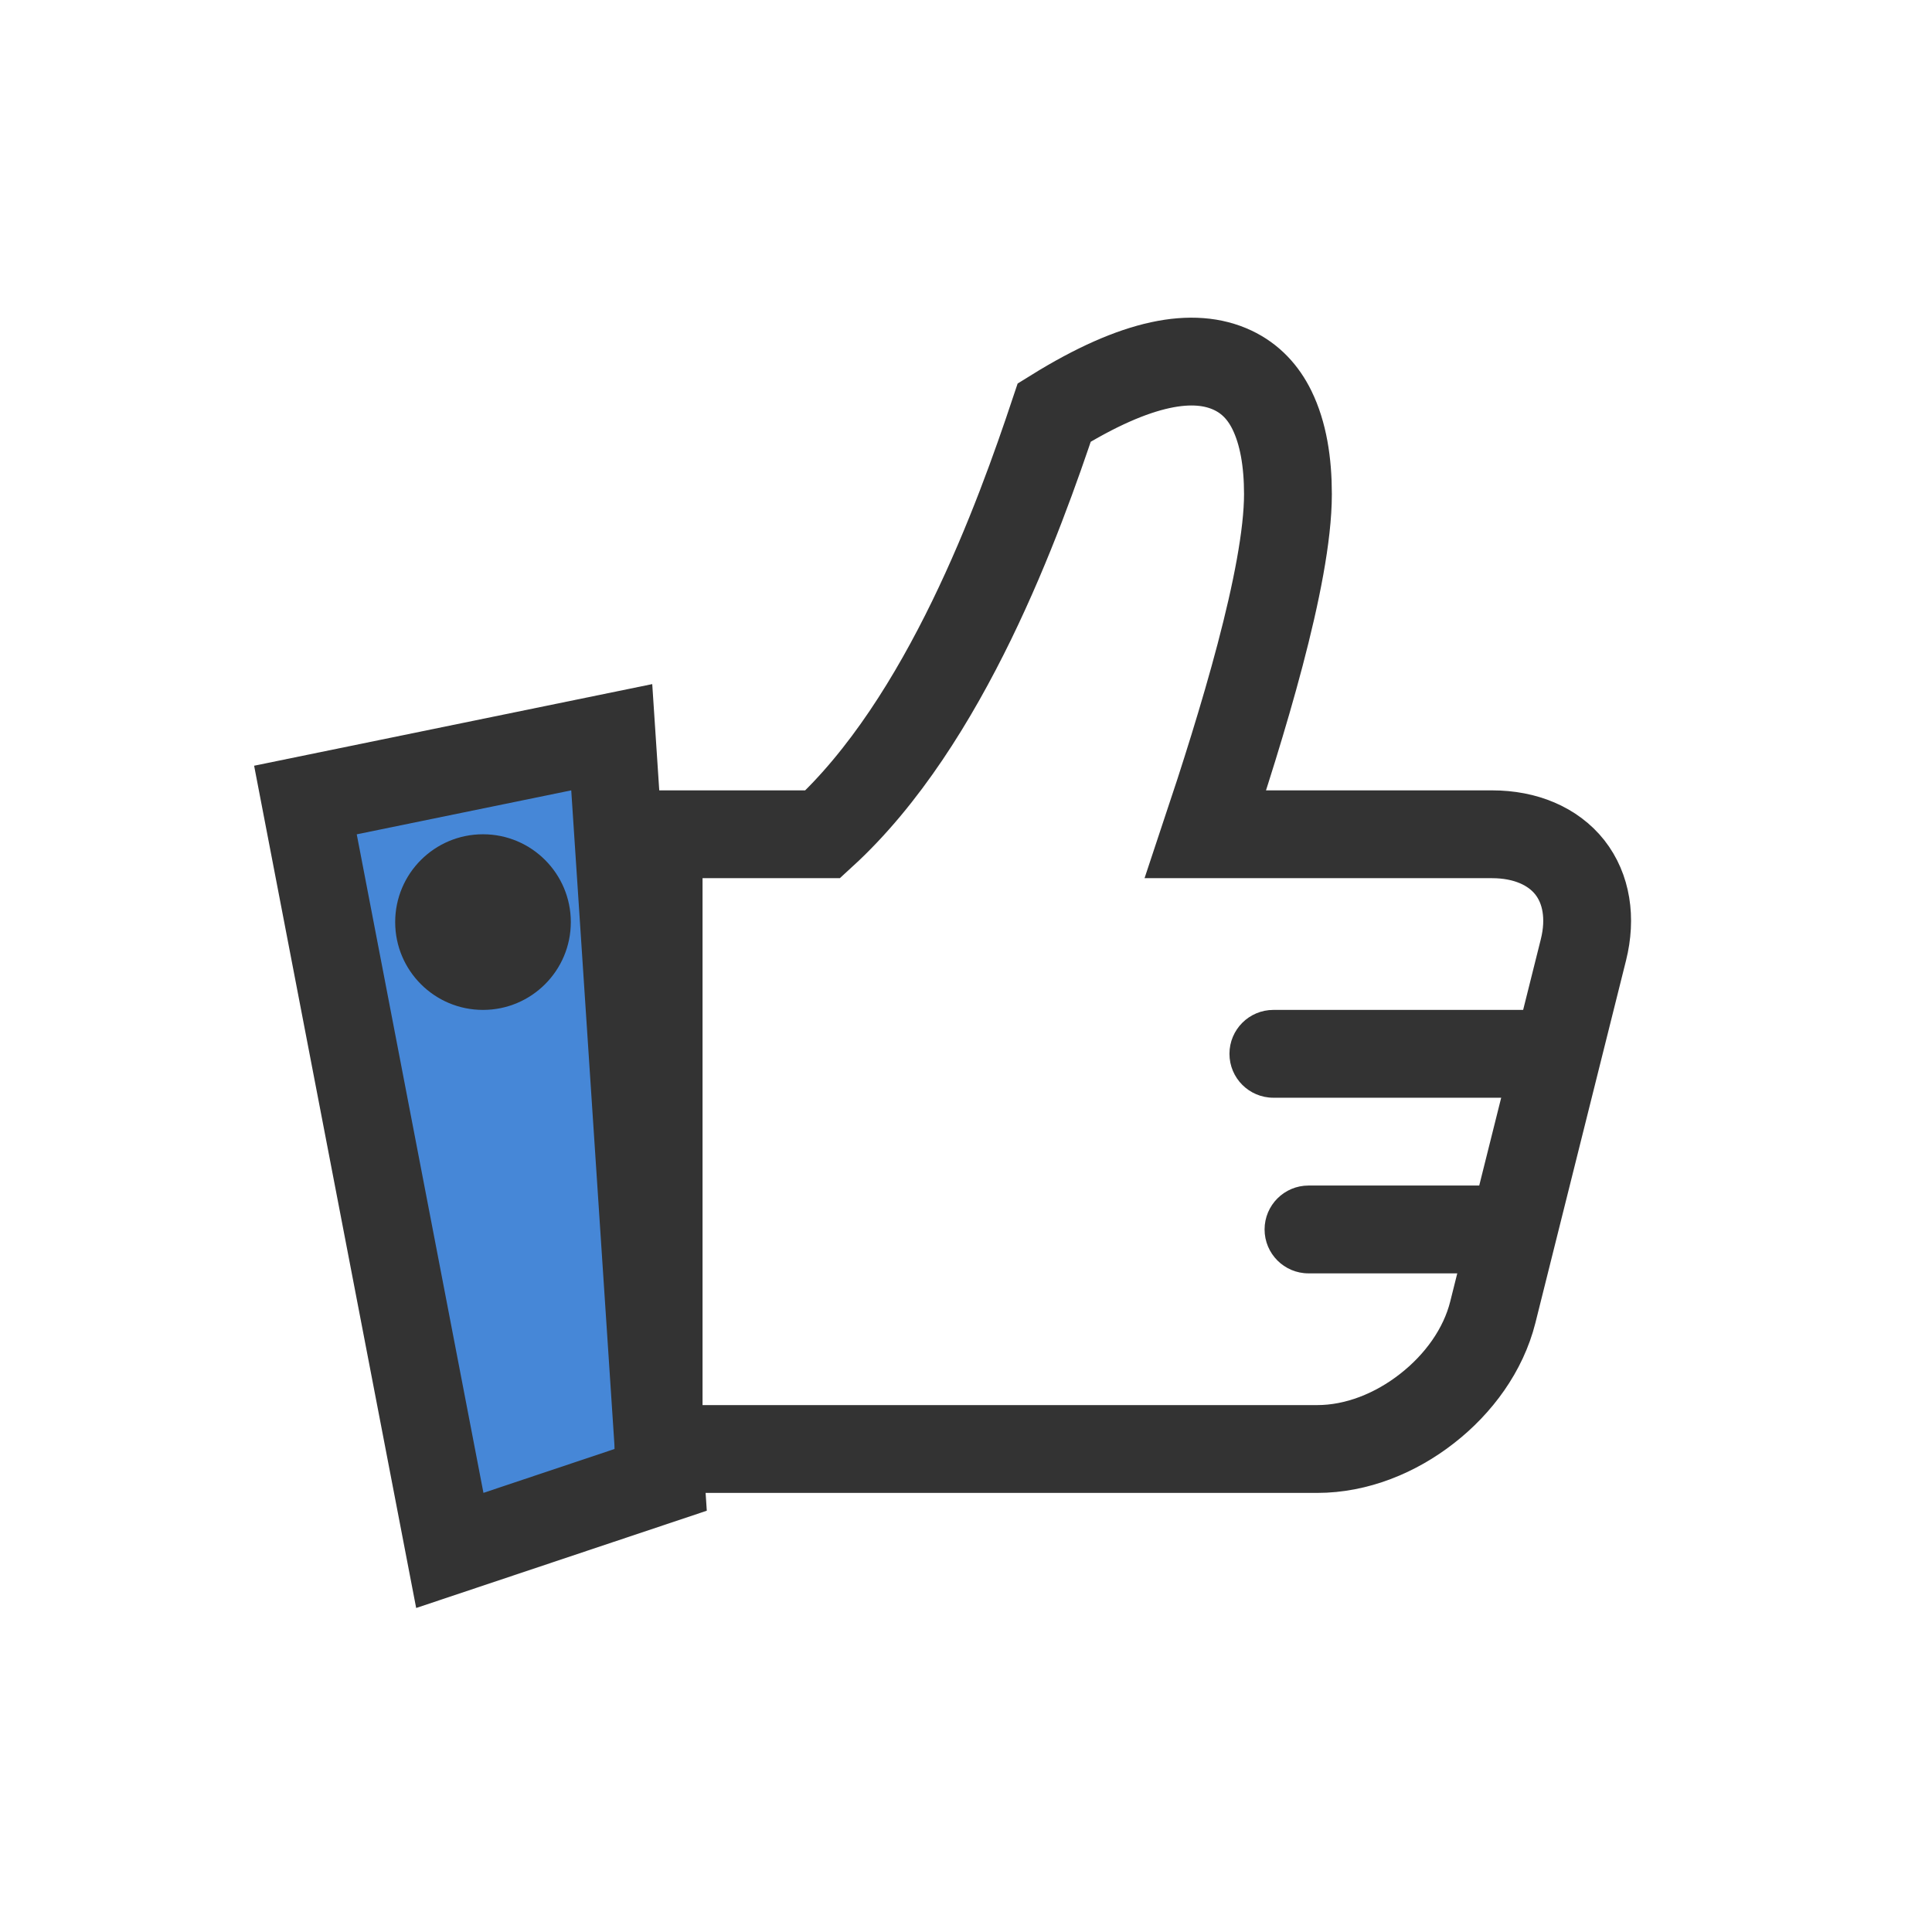
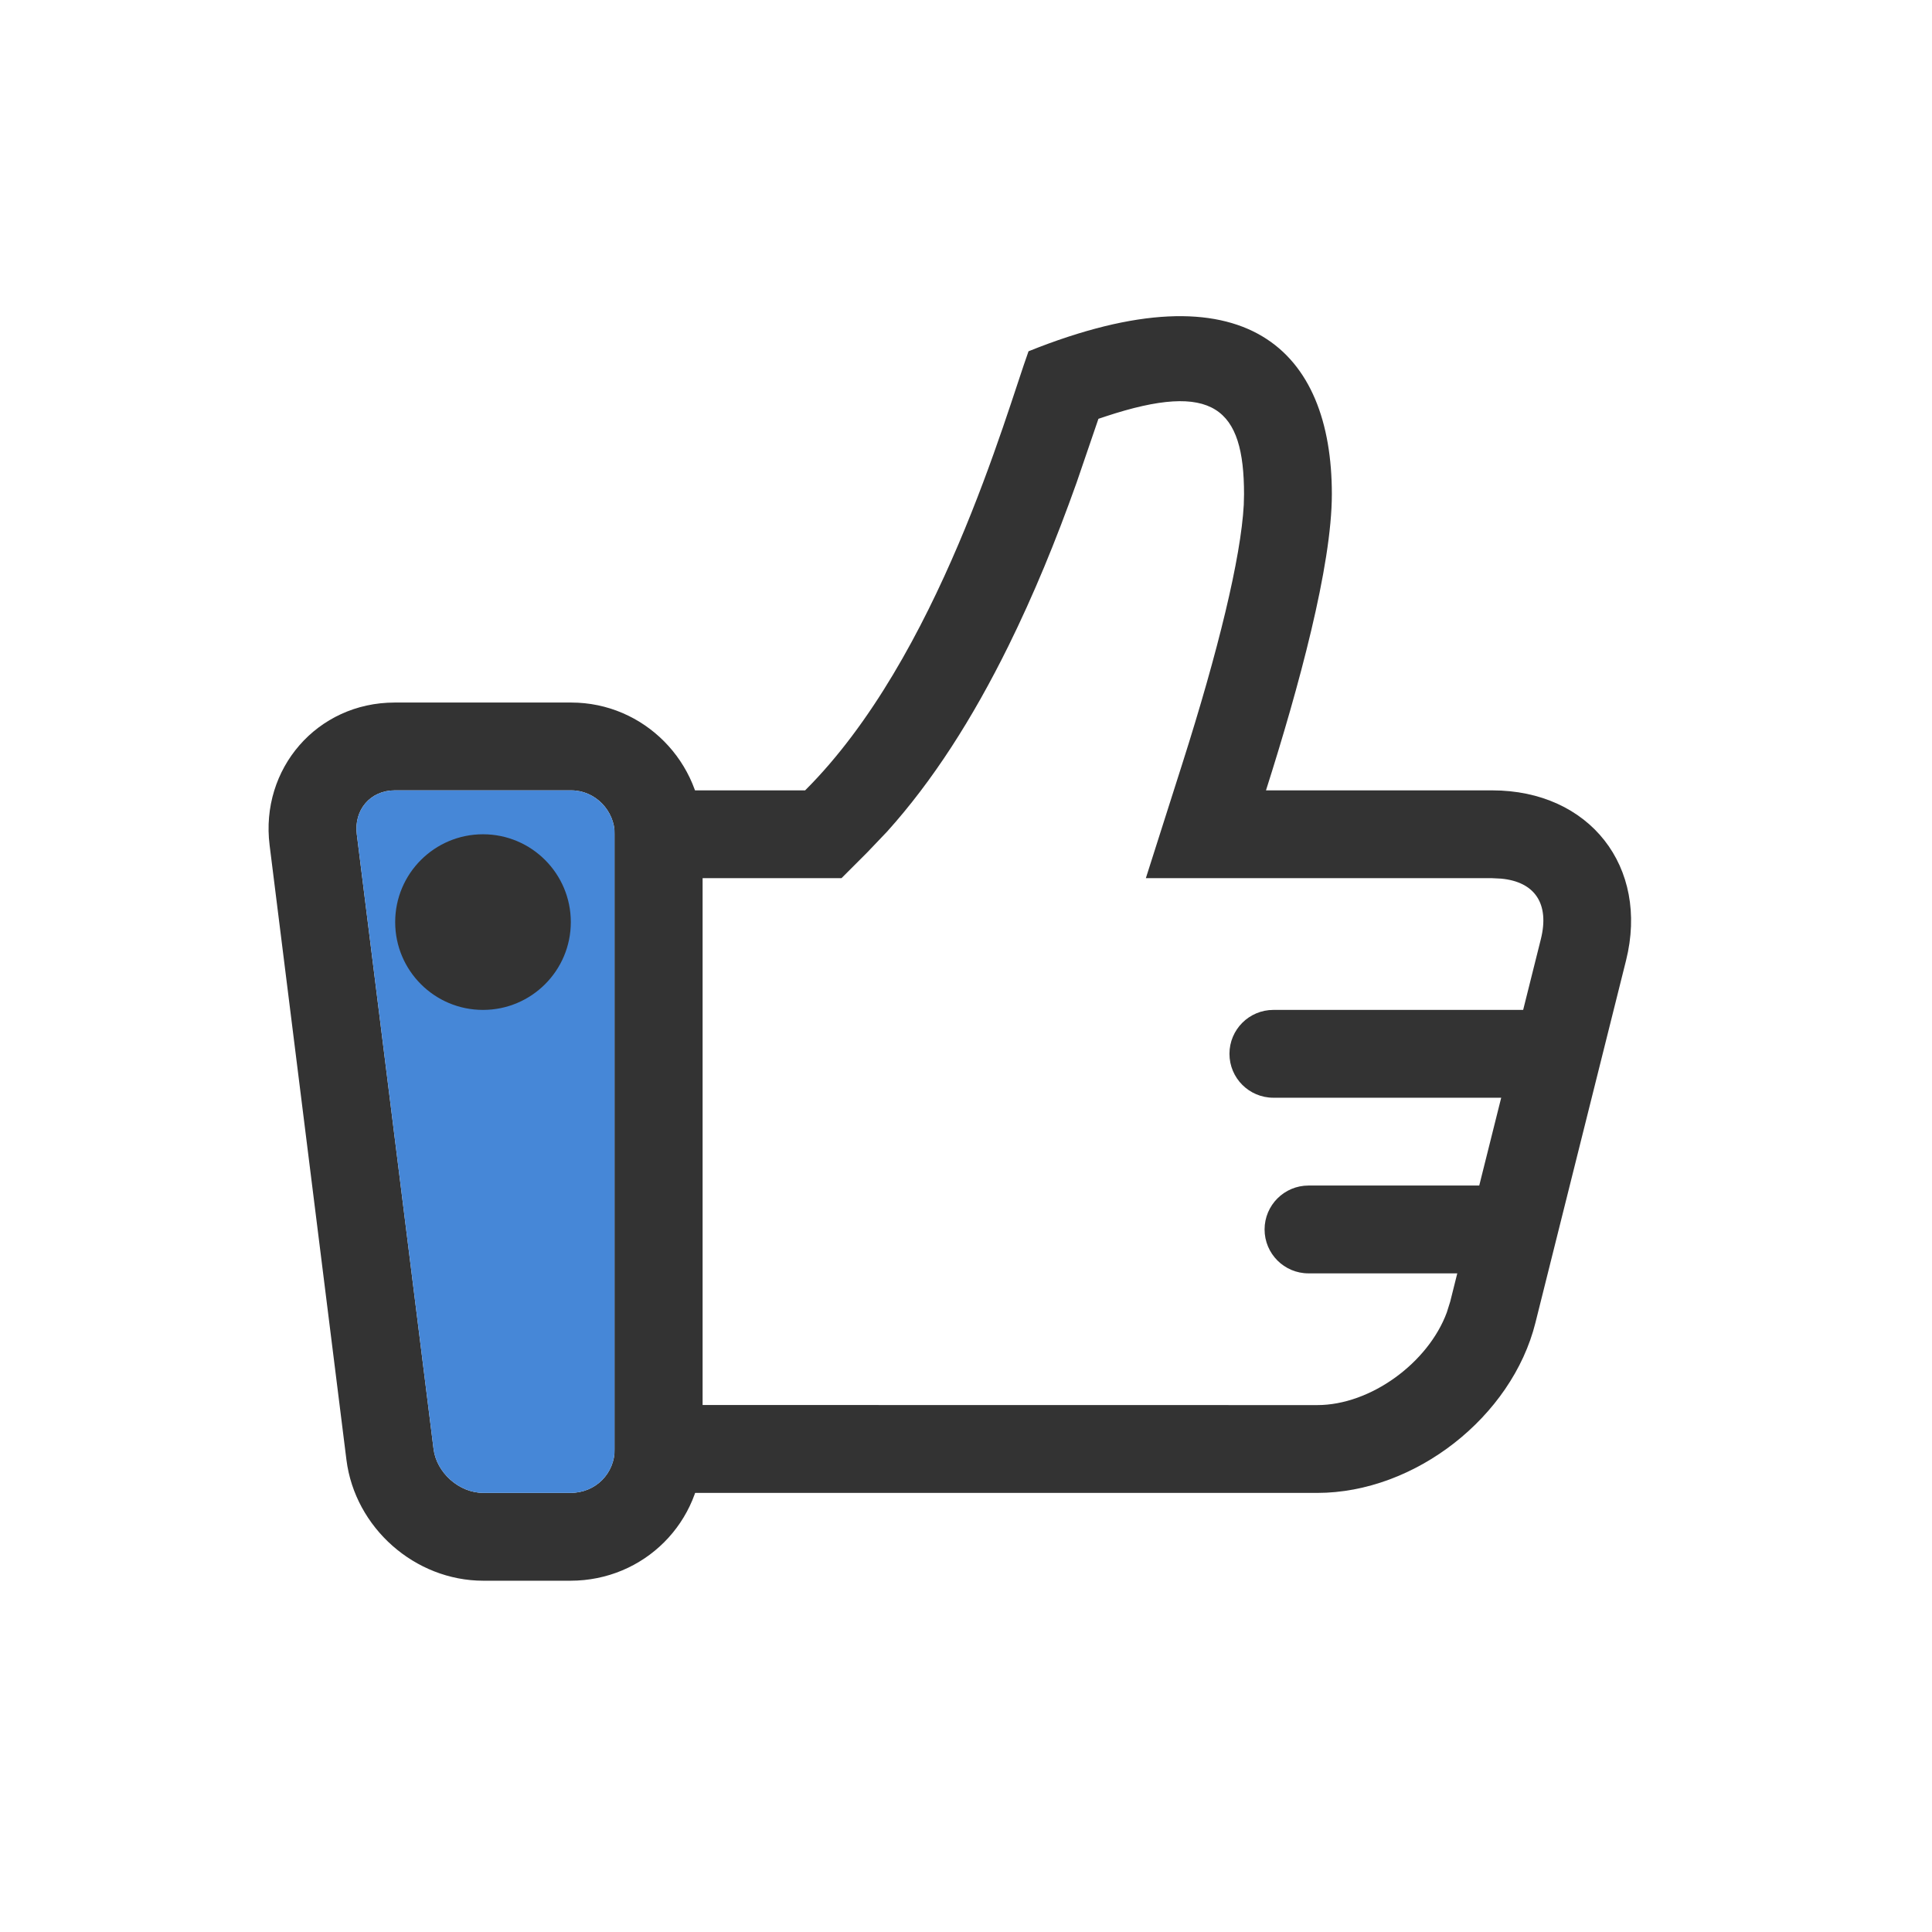
<svg xmlns="http://www.w3.org/2000/svg" width="22px" height="22px" viewBox="0 0 22 22" version="1.1">
-   <g id="页面-1" stroke="none" stroke-width="1" fill="none" fill-rule="evenodd">
-     <g id="投票-纯图片-未选择" transform="translate(-335, -1503)">
-       <g id="编组-4备份" transform="translate(17, 1503)">
-         <g id="按钮/状态/赞/灰1" transform="translate(318, 0)">
-           <g id="按钮/状态/赞/22/灰1">
-             <g id="按钮/是否/22/赞/灰/1">
-               <g id="Like-ICON">
-                 <rect id="Rectangle-5" x="0" y="0" width="22" height="22" />
-                 <g id="Group-2" transform="translate(4, 3)">
-                   <path d="M2.966,5.395 L-0.522,6.11 L1.122,14.655 L3.524,13.851 L2.966,5.395 Z" id="Combined-Shape" stroke="#333333" fill="#4687D7" />
-                   <circle id="Oval-2" fill="#333333" cx="1.5" cy="7.5" r="1" />
-                   <path d="M10.666,2.627 C10.666,2.262 10.613,1.934 10.484,1.67 C10.386,1.47 10.241,1.312 10.037,1.216 C9.597,1.009 8.953,1.109 8.005,1.697 C7.608,2.886 6.773,5.215 5.369,6.5 L3.5,6.5 L3.5,13.5 L11,13.5 C11.447,13.5 11.89,13.321 12.249,13.04 C12.61,12.759 12.891,12.373 12.999,11.942 L14.031,7.815 C14.121,7.454 14.066,7.119 13.876,6.877 C13.685,6.635 13.369,6.5 12.991,6.5 L9.727,6.5 C10.133,5.283 10.666,3.565 10.666,2.627 Z" id="Combined-Shape" stroke="#333333" />
-                 </g>
-                 <rect id="Rectangle-8" fill="#333333" x="14" y="11.5" width="4" height="1" rx="0.5" />
-                 <rect id="Rectangle-8-Copy" fill="#333333" x="14.4" y="13.5" width="3" height="1" rx="0.5" />
-               </g>
-             </g>
-           </g>
-         </g>
+   <g id="按钮/状态/赞/灰1" stroke="none" stroke-width="1" fill="none" fill-rule="evenodd">
+     <g id="Like-ICON">
+       <rect id="Rectangle-5" x="0" y="0" width="22" height="22" />
+       <g id="Group-2" transform="translate(3, 3)">
+         <path d="M3.505,5 L1.495,5 C0.609,5 -0.038,5.756 0.07,6.624 L0.945,13.624 C1.042,14.394 1.722,15 2.505,15 L3.495,15 C4.336,15 5,14.331 5,13.5 L5,6.5 C5,5.68 4.333,5 3.505,5 Z M3.505,6 C3.778,6 4,6.231 4,6.5 L4,13.5 C4,13.776 3.786,14 3.495,14 L2.505,14 C2.226,14 1.971,13.769 1.937,13.5 L1.063,6.5 C1.028,6.224 1.216,6 1.495,6 L3.505,6 Z" id="Combined-Shape" fill="#333333" fill-rule="nonzero" />
+         <path d="M1.063,6.5 C1.028,6.224 1.216,6 1.495,6 L3.505,6 C3.778,6 4,6.231 4,6.5 L4,13.5 C4,13.776 3.786,14 3.495,14 L2.505,14 C2.226,14 1.971,13.769 1.937,13.5 L1.063,6.5 Z" id="Combined-Shape" fill="#4687D7" />
+         <circle id="Oval-2" fill="#333333" cx="2.5" cy="7.5" r="1" />
+         <path d="M12.166,2.627 C12.166,3.443 11.79,4.825 11.416,6 L13.991,6 C15.101,6 15.782,6.871 15.516,7.937 L14.484,12.063 C14.217,13.133 13.113,14 12,14 L4,14 L4,6 L6.168,6 C7.686,4.487 8.453,1.717 8.712,1 C11.2,1.3644641e-12 12.166,1 12.166,2.627 Z M11.166,2.627 C11.166,1.649 10.821,1.335 9.589,1.742 L9.508,1.769 L9.259,2.497 C9.022,3.162 8.771,3.772 8.483,4.356 C8.075,5.183 7.62,5.894 7.101,6.47 L6.874,6.708 L6.582,7 L5,7 L5,12.999 L12,13 C12.607,13 13.263,12.519 13.475,11.945 L13.514,11.821 L14.546,7.694 C14.646,7.293 14.48,7.041 14.093,7.005 L13.992,7 L10.048,7 L10.463,5.697 C10.871,4.416 11.13,3.353 11.163,2.749 L11.166,2.627 Z" id="Combined-Shape" fill="#333333" fill-rule="nonzero" />
      </g>
+       <rect id="Rectangle-8" fill="#333333" x="14" y="11.5" width="4" height="1" rx="0.5" />
+       <rect id="Rectangle-8-Copy" fill="#333333" x="14.4" y="13.5" width="3" height="1" rx="0.5" />
    </g>
  </g>
</svg>
